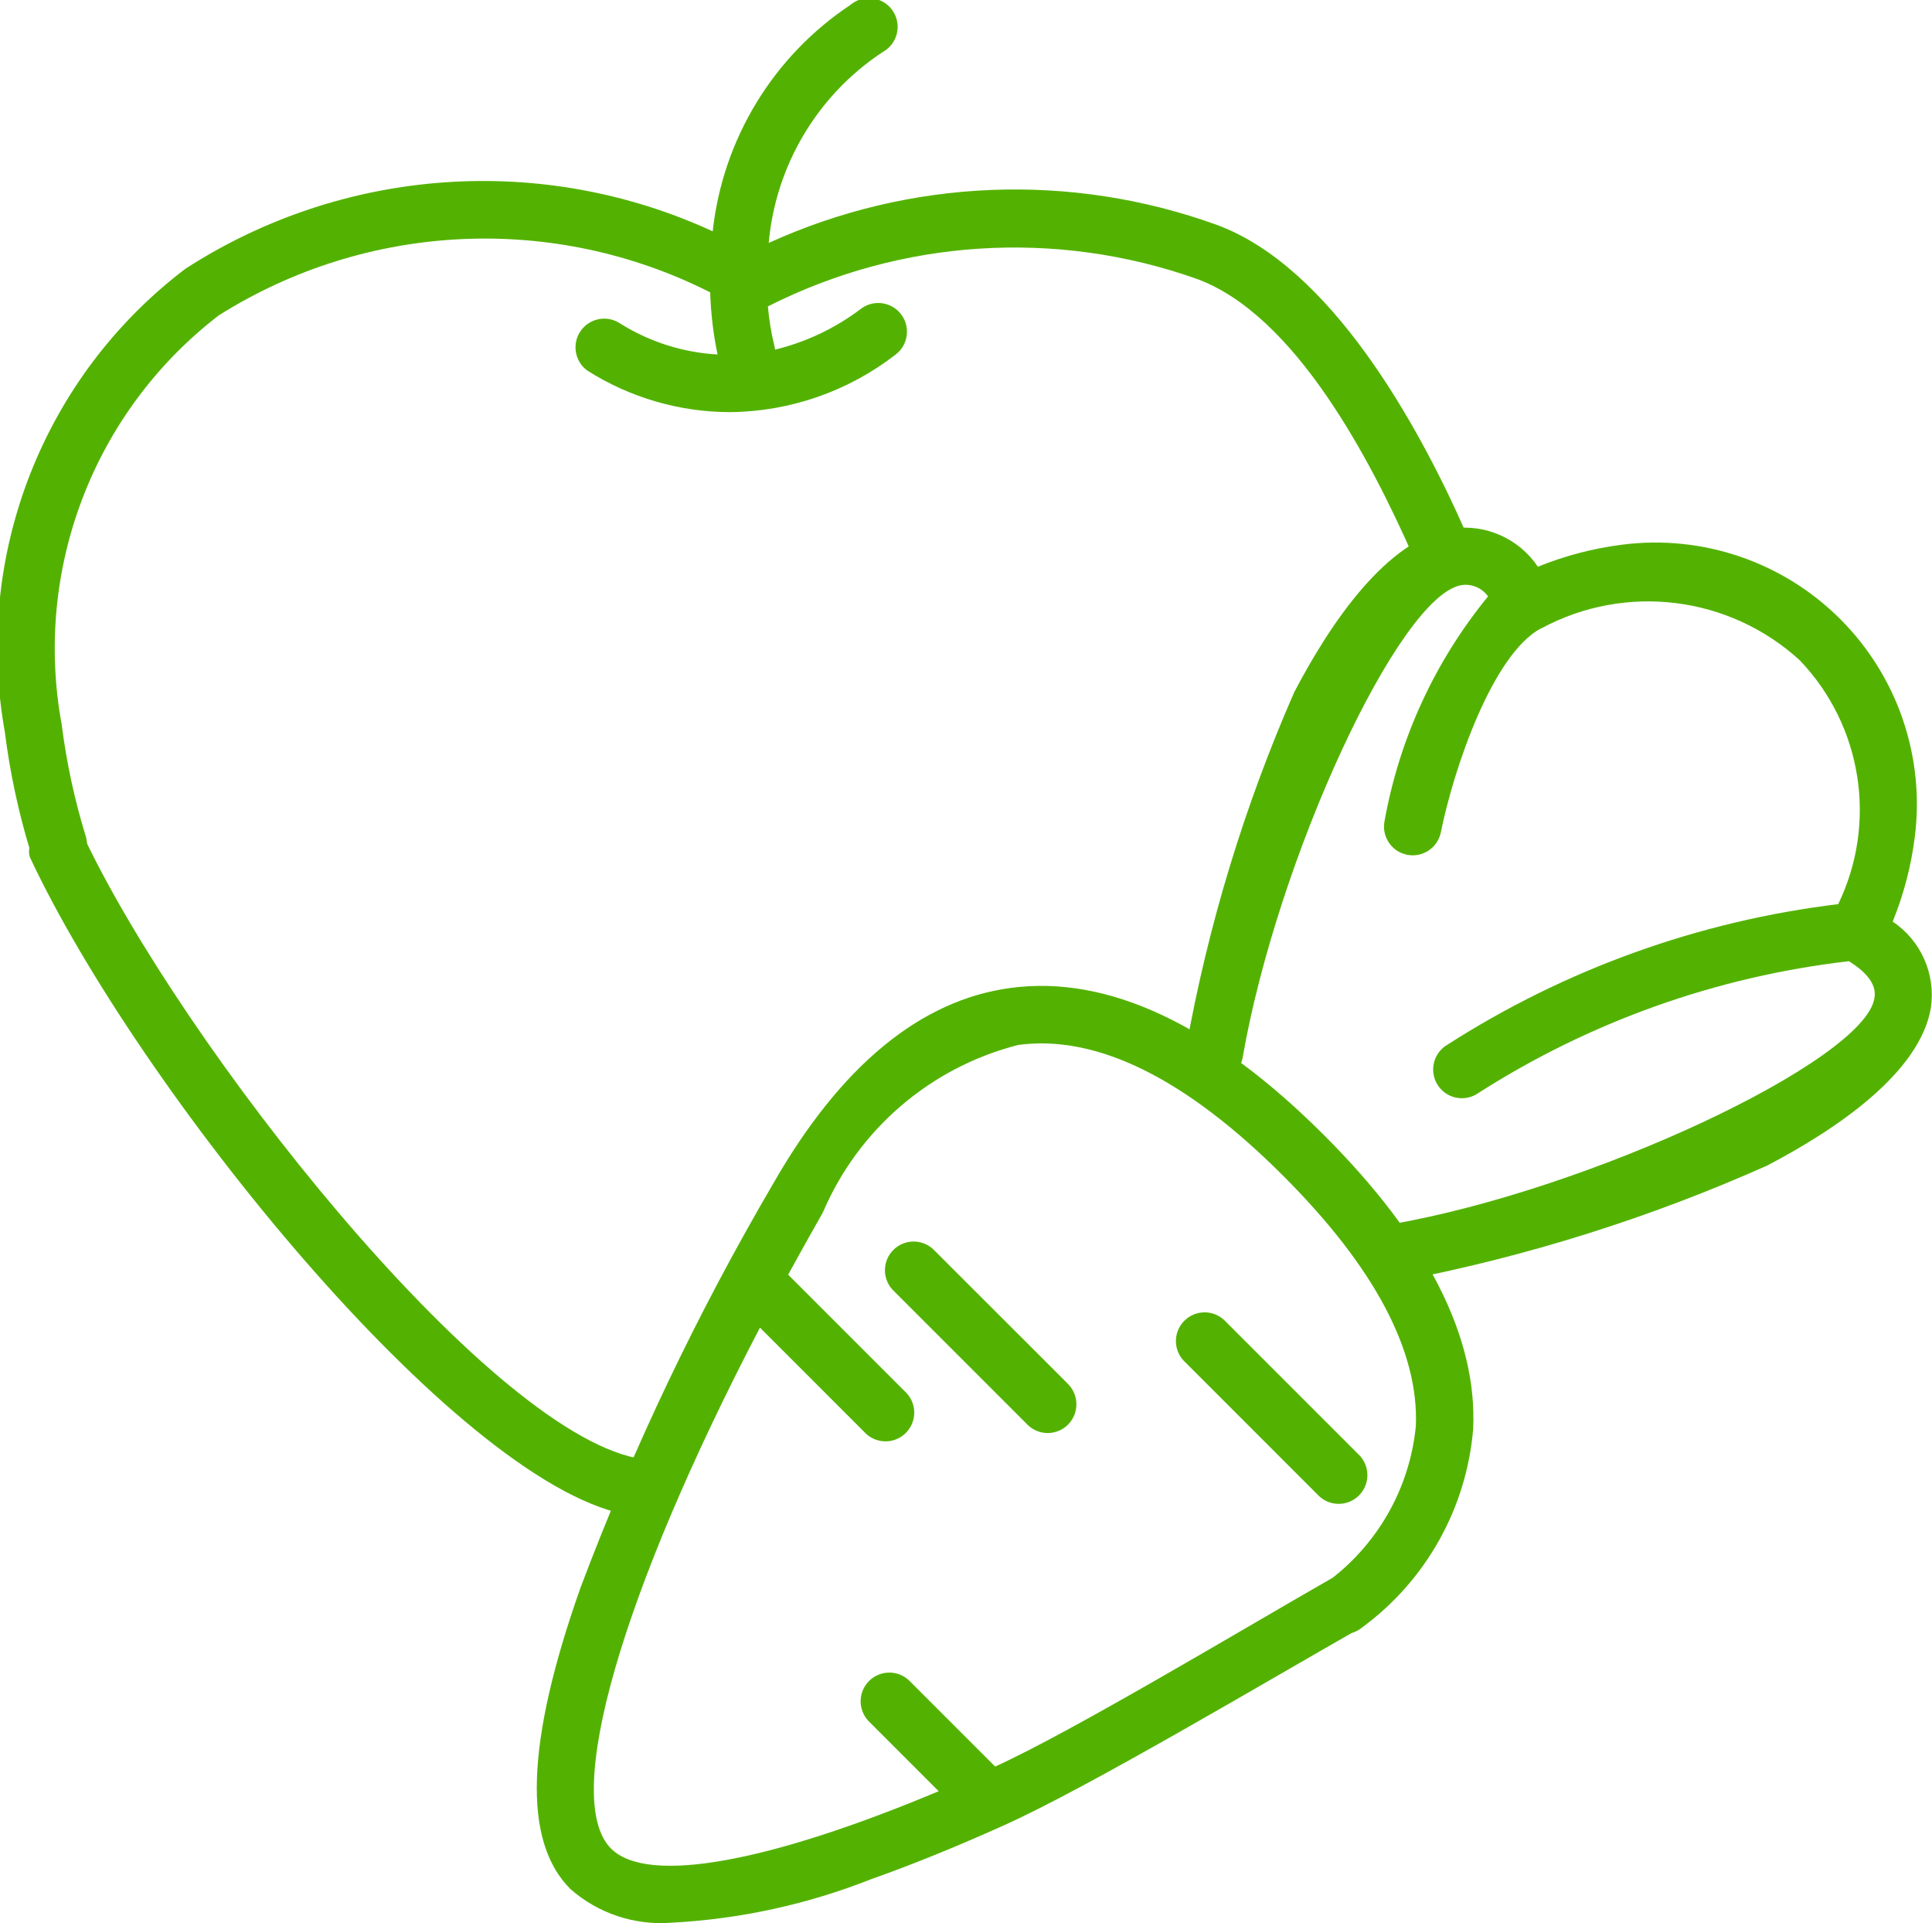
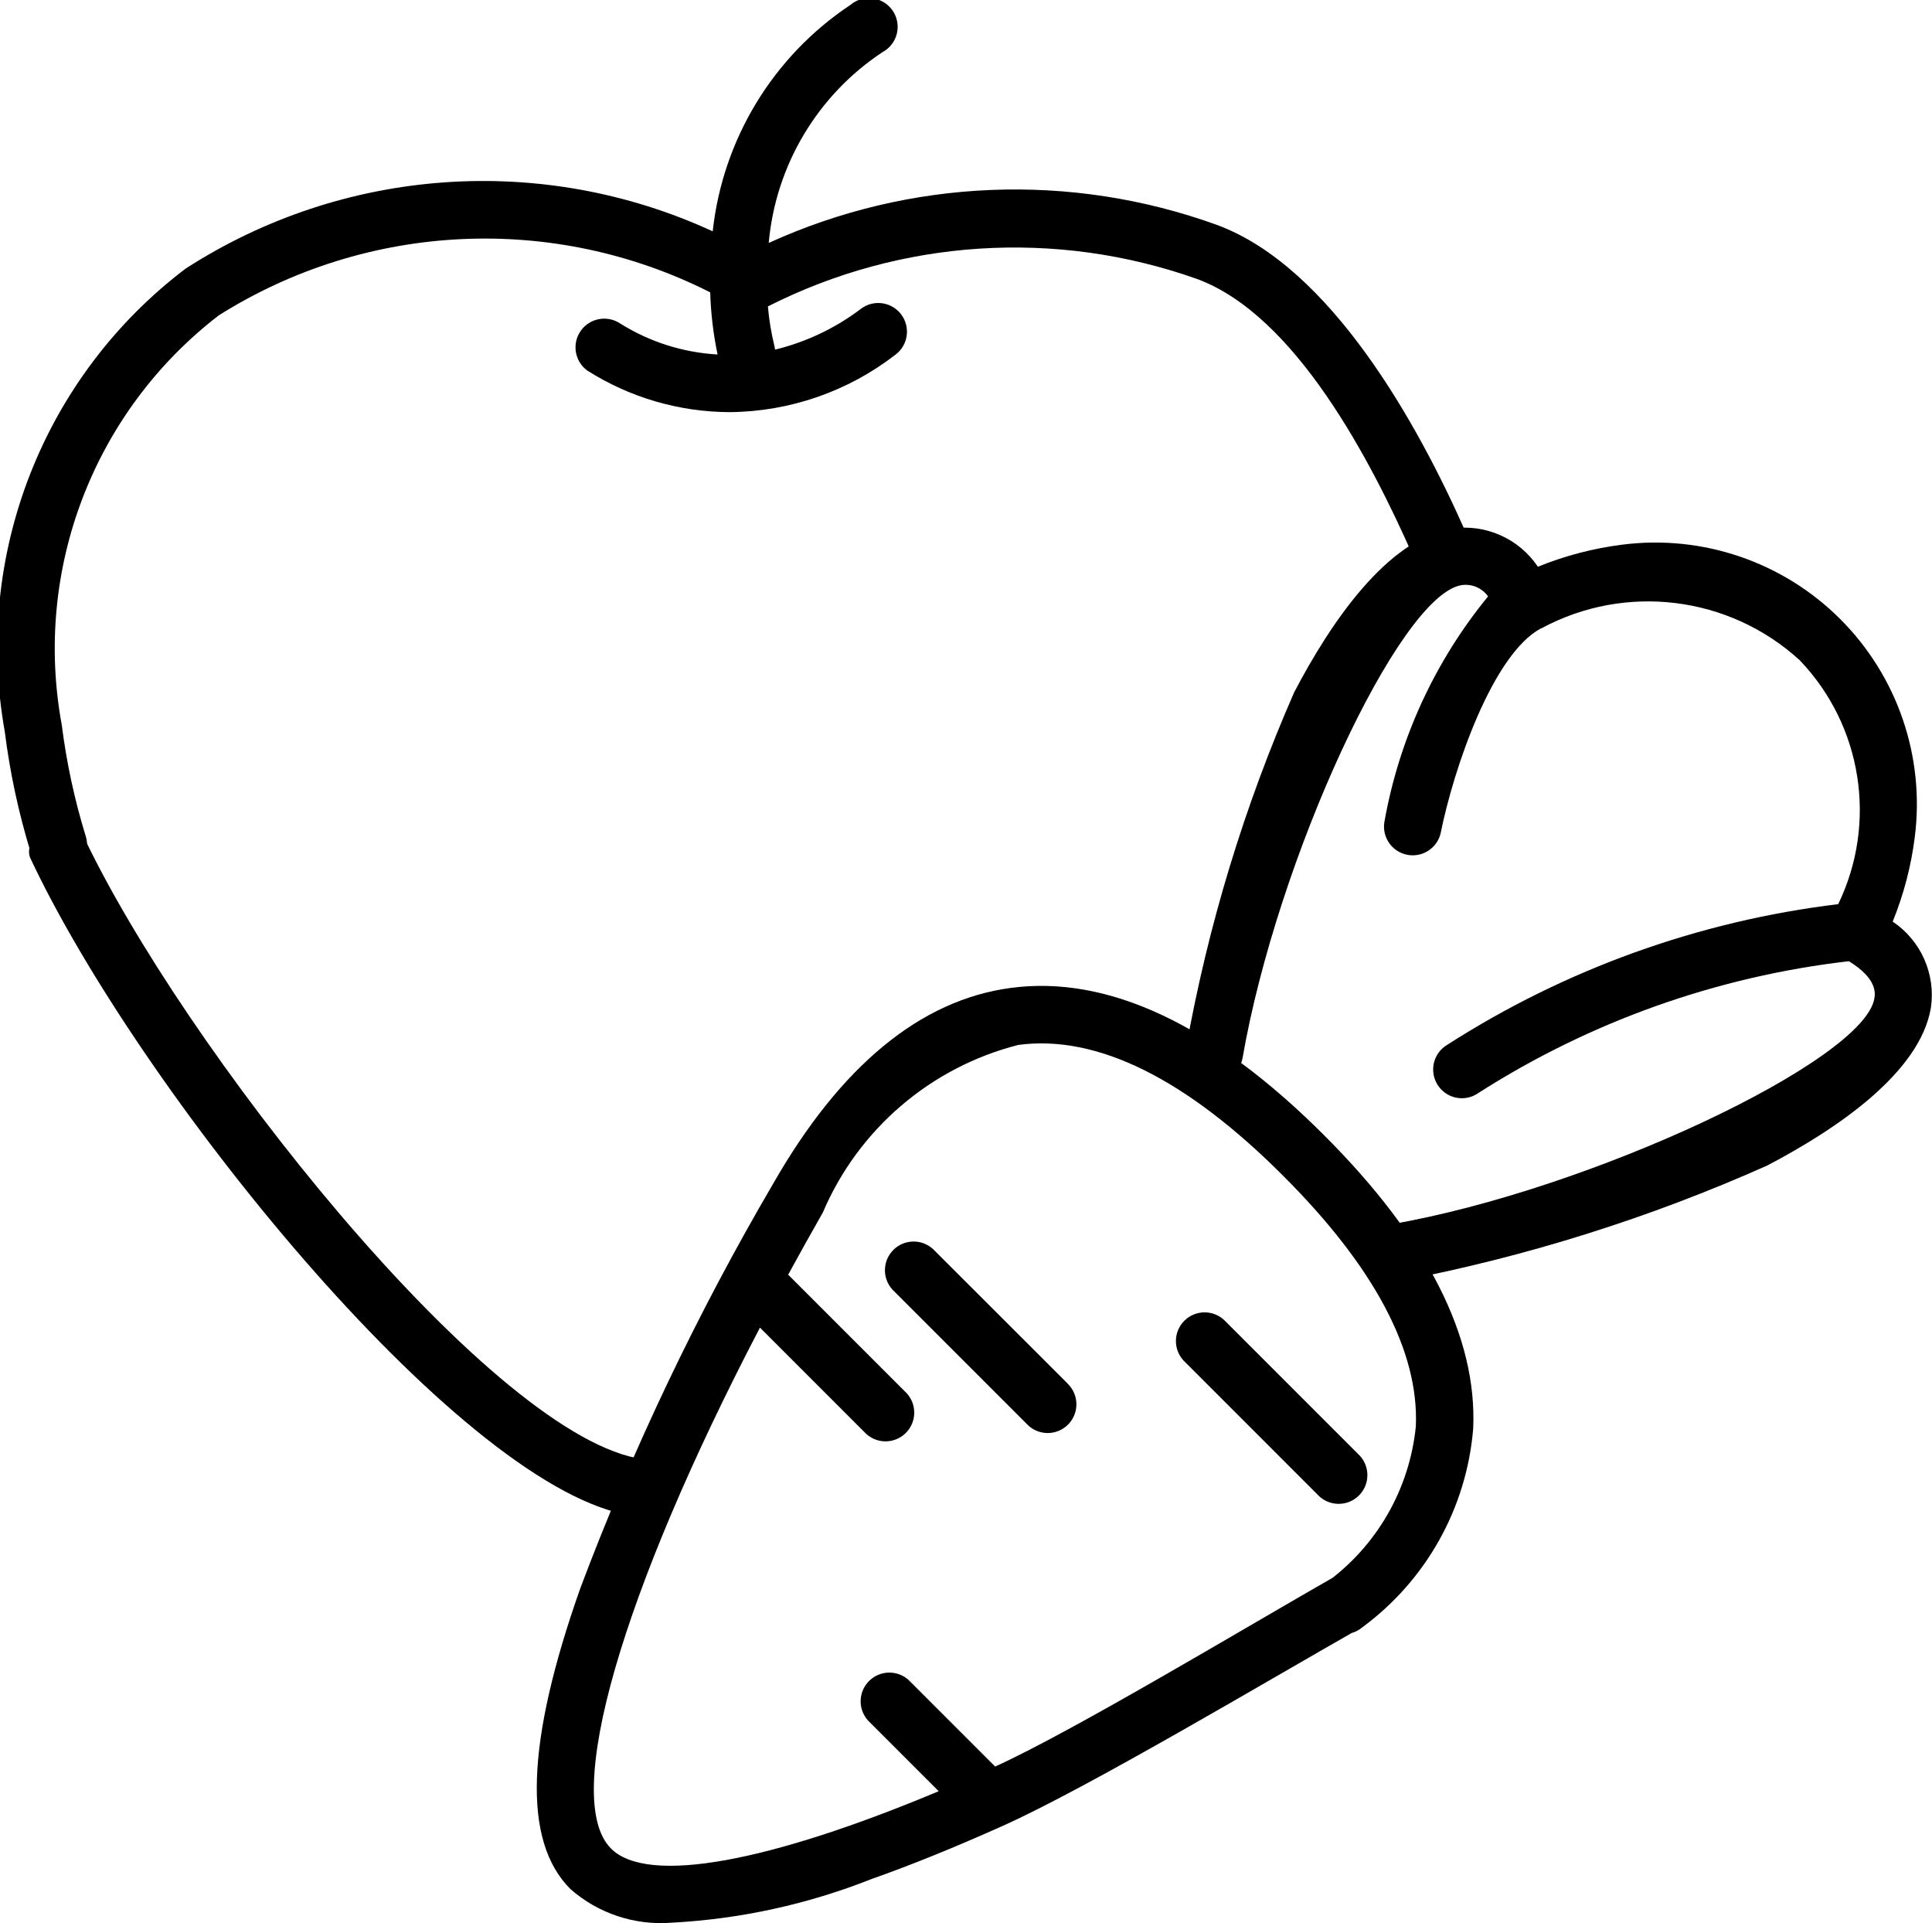
<svg xmlns="http://www.w3.org/2000/svg" width="26.246" height="26.115" viewBox="0 0 26.246 26.115">
  <g id="vegetables_1_" data-name="vegetables (1)" transform="translate(0.001 -0.392)">
    <g id="Group_174" data-name="Group 174" transform="translate(0.394 11.531)">
      <g id="Group_173" data-name="Group 173">
-         <path id="Path_92" data-name="Path 92" d="M10.618,75.856c-2.07-.413-6.182-5.612-7.528-8.479-.092-.195-.519-.187-.519-.187s-.279.324-.187.519c1.465,3.12,5.753,8.448,8.081,8.912a.4.4,0,0,0,.077.008.39.39,0,0,0,.076-.772Z" transform="translate(-2.366 -67.19)" fill="#53b201" />
+         <path id="Path_92" data-name="Path 92" d="M10.618,75.856c-2.07-.413-6.182-5.612-7.528-8.479-.092-.195-.519-.187-.519-.187s-.279.324-.187.519c1.465,3.12,5.753,8.448,8.081,8.912a.4.4,0,0,0,.077.008.39.39,0,0,0,.076-.772Z" transform="translate(-2.366 -67.19)" />
      </g>
    </g>
    <g id="Group_176" data-name="Group 176" transform="translate(-0.001 0.392)">
      <g id="Group_175" data-name="Group 175" transform="translate(0 0)">
-         <path id="Path_93" data-name="Path 93" d="M19.908,7.615c-.654-1.479-1.836-3.6-3.377-4.168a8.063,8.063,0,0,0-6.089.245A3.477,3.477,0,0,1,11.988,1.1.39.39,0,1,0,11.55.46,4.244,4.244,0,0,0,9.681,3.534a7.457,7.457,0,0,0-7.161.507A6.463,6.463,0,0,0,.064,10.33a9.715,9.715,0,0,0,.35,1.634.39.39,0,1,0,.746-.226,8.931,8.931,0,0,1-.322-1.5A5.708,5.708,0,0,1,2.972,4.675a6.782,6.782,0,0,1,6.675-.312,4.838,4.838,0,0,0,.1.844,2.787,2.787,0,0,1-1.323-.421.39.39,0,0,0-.447.639,3.631,3.631,0,0,0,1.937.565,3.728,3.728,0,0,0,2.248-.779.39.39,0,0,0-.464-.627,3.171,3.171,0,0,1-1.17.557.387.387,0,0,0-.01-.055,3.467,3.467,0,0,1-.087-.532,7.411,7.411,0,0,1,5.826-.374c1.34.49,2.364,2.468,2.932,3.751a.39.39,0,0,0,.713-.315Z" transform="translate(0.001 -0.392)" fill="#53b201" />
+         <path id="Path_93" data-name="Path 93" d="M19.908,7.615c-.654-1.479-1.836-3.6-3.377-4.168a8.063,8.063,0,0,0-6.089.245A3.477,3.477,0,0,1,11.988,1.1.39.39,0,1,0,11.55.46,4.244,4.244,0,0,0,9.681,3.534a7.457,7.457,0,0,0-7.161.507A6.463,6.463,0,0,0,.064,10.33a9.715,9.715,0,0,0,.35,1.634.39.39,0,1,0,.746-.226,8.931,8.931,0,0,1-.322-1.5A5.708,5.708,0,0,1,2.972,4.675a6.782,6.782,0,0,1,6.675-.312,4.838,4.838,0,0,0,.1.844,2.787,2.787,0,0,1-1.323-.421.39.39,0,0,0-.447.639,3.631,3.631,0,0,0,1.937.565,3.728,3.728,0,0,0,2.248-.779.39.39,0,0,0-.464-.627,3.171,3.171,0,0,1-1.17.557.387.387,0,0,0-.01-.055,3.467,3.467,0,0,1-.087-.532,7.411,7.411,0,0,1,5.826-.374c1.34.49,2.364,2.468,2.932,3.751a.39.39,0,0,0,.713-.315Z" transform="translate(0.001 -0.392)" />
      </g>
    </g>
    <g id="Group_178" data-name="Group 178" transform="translate(7.29 13.782)">
      <g id="Group_177" data-name="Group 177">
-         <path id="Path_94" data-name="Path 94" d="M54.417,82.722c-1.5-1.5-2.937-2.178-4.257-2-1.227.164-2.313,1.06-3.229,2.663a35.863,35.863,0,0,0-2.616,5.487c-.743,2.1-.787,3.439-.136,4.09a1.86,1.86,0,0,0,1.372.457,8.6,8.6,0,0,0,2.718-.593c.533-.188,1.116-.424,1.733-.7a.392.392,0,0,0,.045-.02c1.15-.513,3.591-1.967,4.882-2.7a.39.39,0,0,0-.387-.677c-1.216.695-3.544,2.093-4.593,2.569l-1.174-1.174a.39.39,0,0,0-.551.551l.958.958c-2.285.958-3.952,1.279-4.451.779-.676-.676.149-3.487,2.023-7.076l1.418,1.418a.39.39,0,1,0,.551-.551l-1.586-1.586q.227-.416.471-.844a3.945,3.945,0,0,1,2.656-2.277c1.066-.143,2.278.456,3.6,1.78,1.239,1.239,1.844,2.382,1.8,3.4a2.991,2.991,0,0,1-1.23,2.133.39.39,0,1,0,.5.6,3.731,3.731,0,0,0,1.509-2.7C56.5,85.462,55.817,84.121,54.417,82.722Z" transform="translate(-43.721 -80.693)" fill="#53b201" />
+         <path id="Path_94" data-name="Path 94" d="M54.417,82.722c-1.5-1.5-2.937-2.178-4.257-2-1.227.164-2.313,1.06-3.229,2.663a35.863,35.863,0,0,0-2.616,5.487c-.743,2.1-.787,3.439-.136,4.09a1.86,1.86,0,0,0,1.372.457,8.6,8.6,0,0,0,2.718-.593c.533-.188,1.116-.424,1.733-.7a.392.392,0,0,0,.045-.02c1.15-.513,3.591-1.967,4.882-2.7a.39.39,0,0,0-.387-.677c-1.216.695-3.544,2.093-4.593,2.569l-1.174-1.174a.39.39,0,0,0-.551.551l.958.958c-2.285.958-3.952,1.279-4.451.779-.676-.676.149-3.487,2.023-7.076l1.418,1.418a.39.39,0,1,0,.551-.551l-1.586-1.586q.227-.416.471-.844a3.945,3.945,0,0,1,2.656-2.277c1.066-.143,2.278.456,3.6,1.78,1.239,1.239,1.844,2.382,1.8,3.4a2.991,2.991,0,0,1-1.23,2.133.39.39,0,1,0,.5.6,3.731,3.731,0,0,0,1.509-2.7C56.5,85.462,55.817,84.121,54.417,82.722Z" transform="translate(-43.721 -80.693)" />
      </g>
    </g>
    <g id="Group_180" data-name="Group 180" transform="translate(16.101 7.552)">
      <g id="Group_179" data-name="Group 179">
-         <path id="Path_95" data-name="Path 95" d="M106.168,48.687a4.554,4.554,0,0,0,.3-1.147,3.552,3.552,0,0,0-3.973-3.973,4.557,4.557,0,0,0-1.147.3,1.2,1.2,0,0,0-1.167-.519c-.887.148-1.655,1.29-2.143,2.223a21.433,21.433,0,0,0-1.471,4.842.39.39,0,0,0,.768.133c.469-2.708,2.125-6.287,2.974-6.429a.374.374,0,0,1,.362.153,6.674,6.674,0,0,0-1.409,3.068.39.39,0,0,0,.764.153c.179-.891.708-2.436,1.364-2.787h.005a3.054,3.054,0,0,1,3.509.432,2.94,2.94,0,0,1,.524,3.314,12.65,12.65,0,0,0-5.312,1.911.39.39,0,1,0,.424.654,11.871,11.871,0,0,1,5.033-1.79c.39.241.357.439.346.506-.142.849-3.859,2.6-6.567,3.068a.39.39,0,1,0,.133.768A22.806,22.806,0,0,0,104.464,52c.932-.488,2.075-1.256,2.223-2.143A1.2,1.2,0,0,0,106.168,48.687Z" transform="translate(-96.558 -43.329)" fill="#53b201" />
+         <path id="Path_95" data-name="Path 95" d="M106.168,48.687a4.554,4.554,0,0,0,.3-1.147,3.552,3.552,0,0,0-3.973-3.973,4.557,4.557,0,0,0-1.147.3,1.2,1.2,0,0,0-1.167-.519c-.887.148-1.655,1.29-2.143,2.223a21.433,21.433,0,0,0-1.471,4.842.39.39,0,0,0,.768.133c.469-2.708,2.125-6.287,2.974-6.429a.374.374,0,0,1,.362.153,6.674,6.674,0,0,0-1.409,3.068.39.39,0,0,0,.764.153c.179-.891.708-2.436,1.364-2.787h.005a3.054,3.054,0,0,1,3.509.432,2.94,2.94,0,0,1,.524,3.314,12.65,12.65,0,0,0-5.312,1.911.39.39,0,1,0,.424.654,11.871,11.871,0,0,1,5.033-1.79c.39.241.357.439.346.506-.142.849-3.859,2.6-6.567,3.068a.39.39,0,1,0,.133.768A22.806,22.806,0,0,0,104.464,52c.932-.488,2.075-1.256,2.223-2.143A1.2,1.2,0,0,0,106.168,48.687Z" transform="translate(-96.558 -43.329)" />
      </g>
    </g>
    <g id="Group_182" data-name="Group 182" transform="translate(12.012 17.244)">
      <g id="Group_181" data-name="Group 181">
-         <path id="Path_96" data-name="Path 96" d="M74.524,103.385,72.7,101.563a.39.39,0,0,0-.551.551l1.821,1.821a.39.39,0,1,0,.551-.551Z" transform="translate(-72.038 -101.449)" fill="#53b201" />
+         <path id="Path_96" data-name="Path 96" d="M74.524,103.385,72.7,101.563a.39.39,0,0,0-.551.551l1.821,1.821a.39.39,0,1,0,.551-.551Z" transform="translate(-72.038 -101.449)" />
      </g>
    </g>
    <g id="Group_184" data-name="Group 184" transform="translate(15.961 18.205)">
      <g id="Group_183" data-name="Group 183">
-         <path id="Path_97" data-name="Path 97" d="M98.209,109.153l-1.821-1.821a.39.39,0,0,0-.551.551l1.821,1.821a.39.39,0,1,0,.551-.551Z" transform="translate(-95.722 -107.217)" fill="#53b201" />
+         <path id="Path_97" data-name="Path 97" d="M98.209,109.153l-1.821-1.821a.39.39,0,0,0-.551.551l1.821,1.821a.39.39,0,1,0,.551-.551Z" transform="translate(-95.722 -107.217)" />
      </g>
    </g>
  </g>
</svg>
